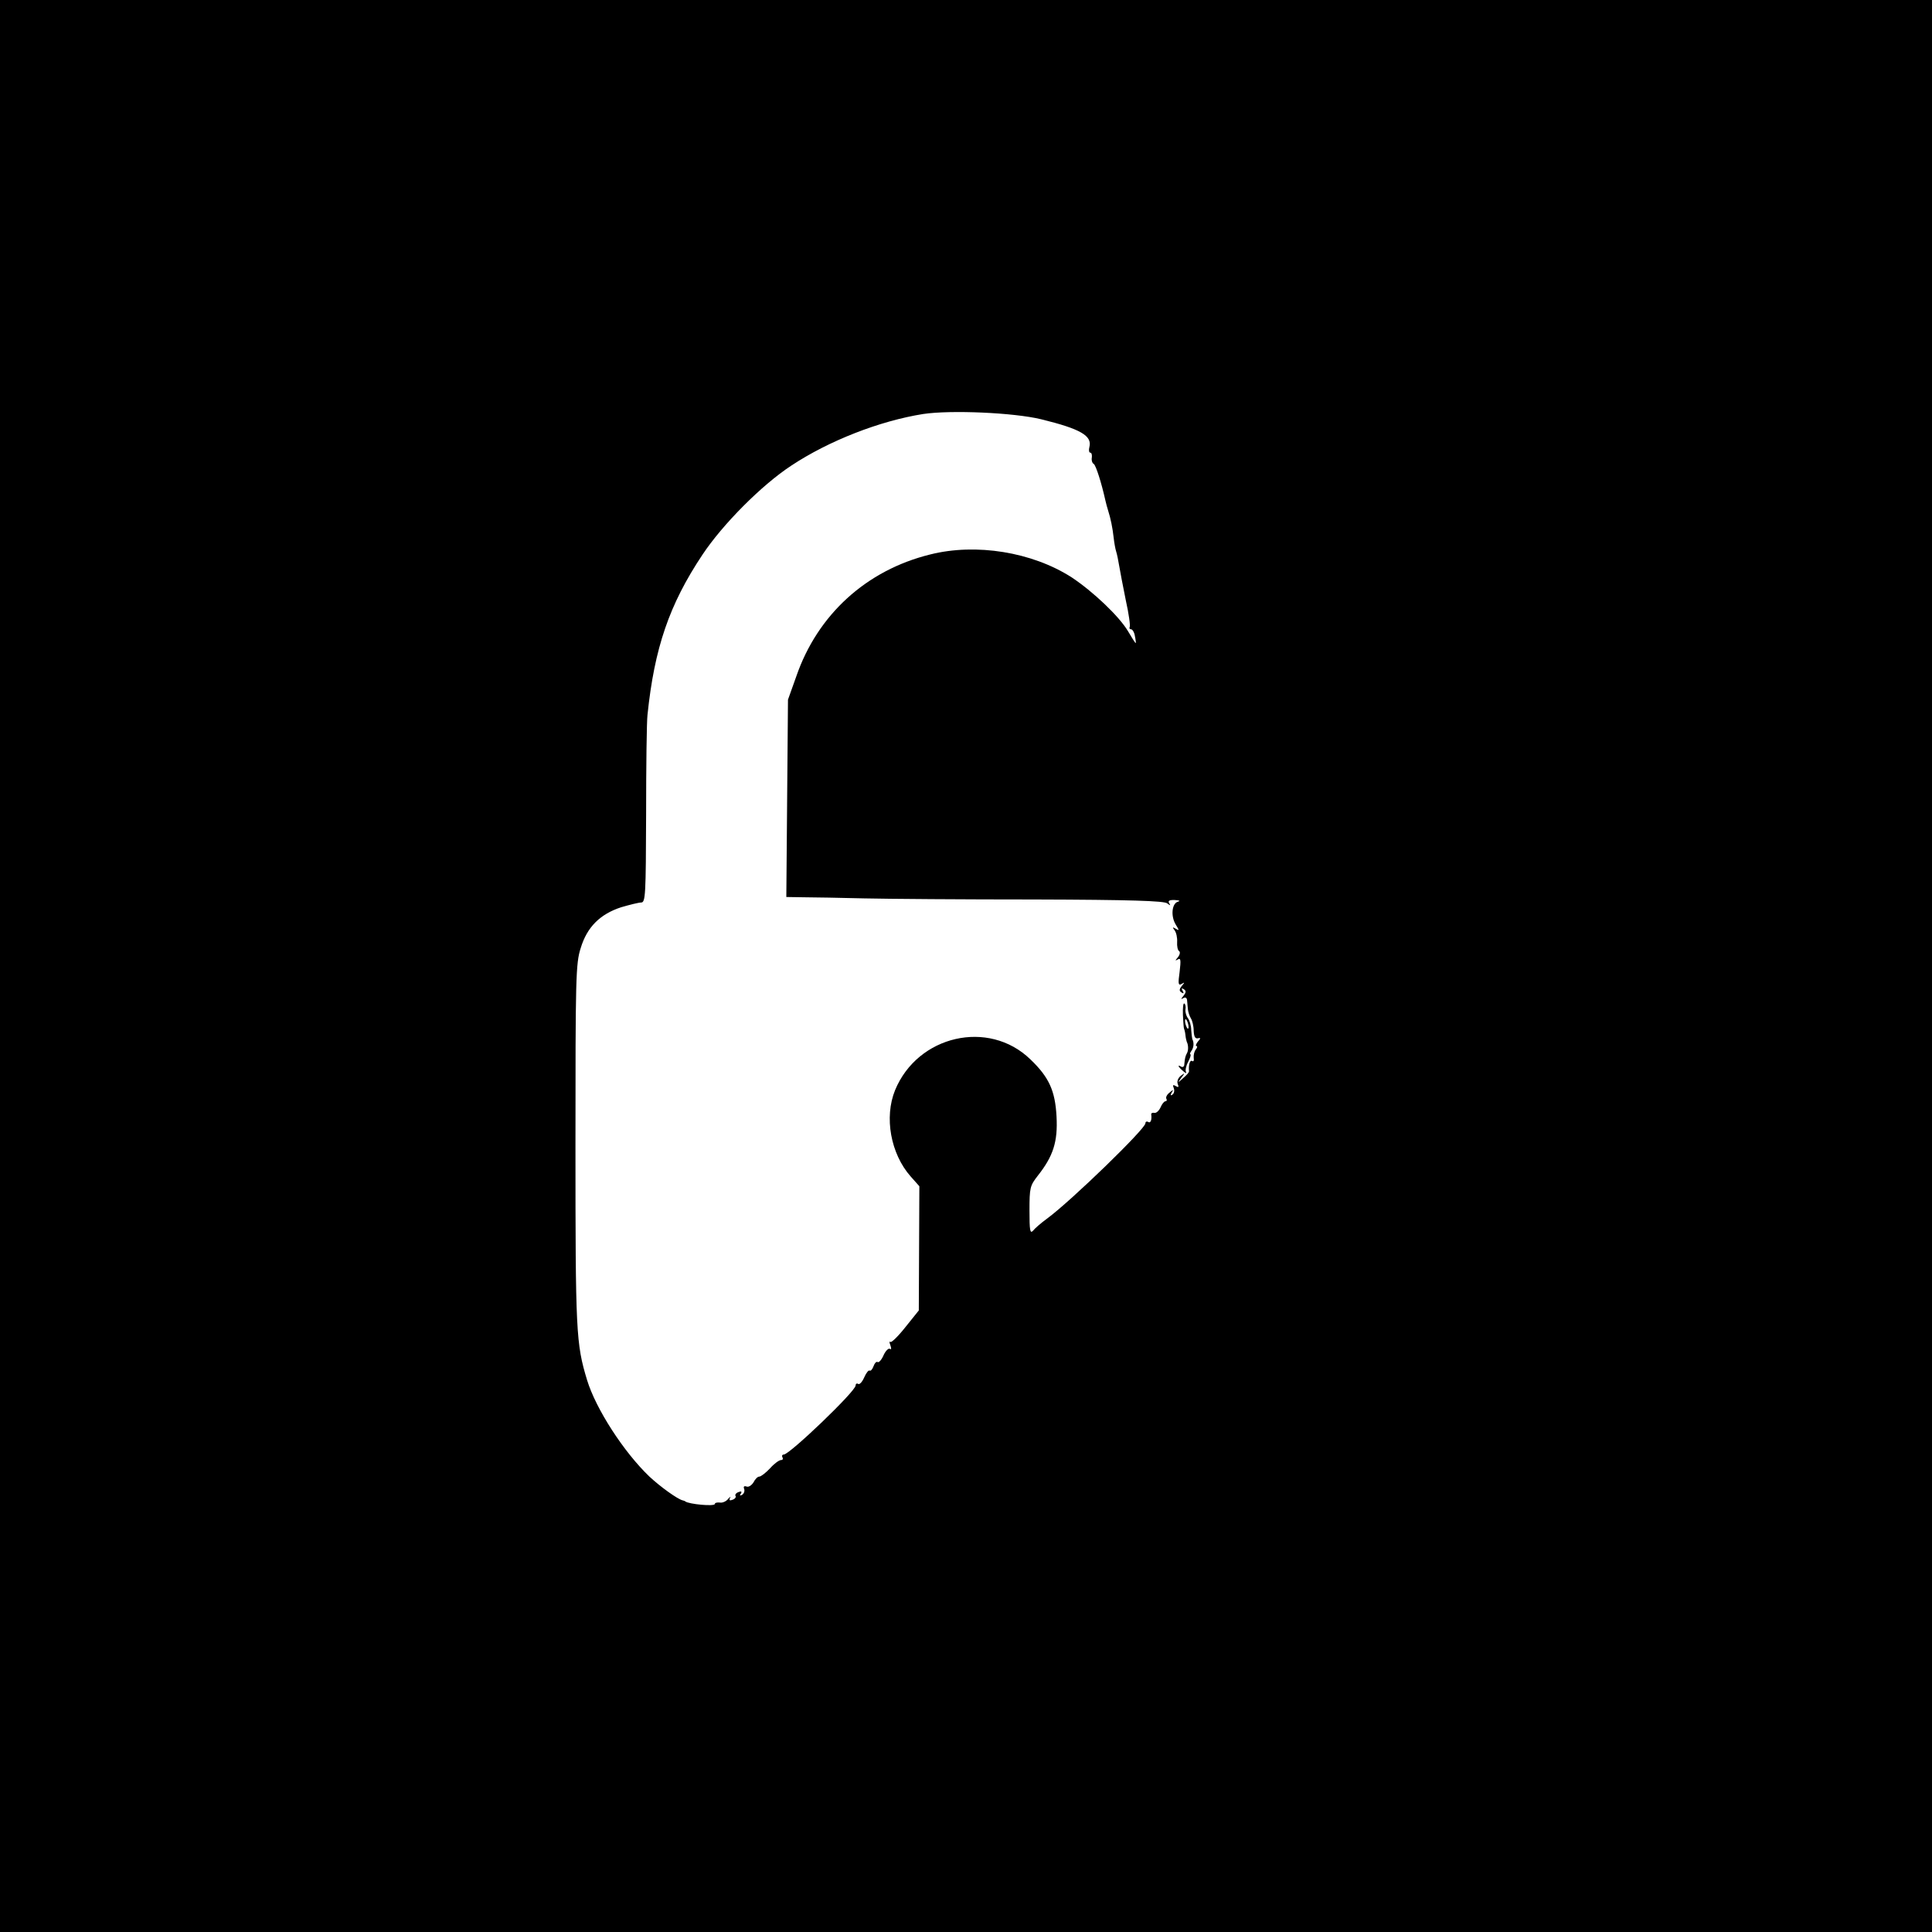
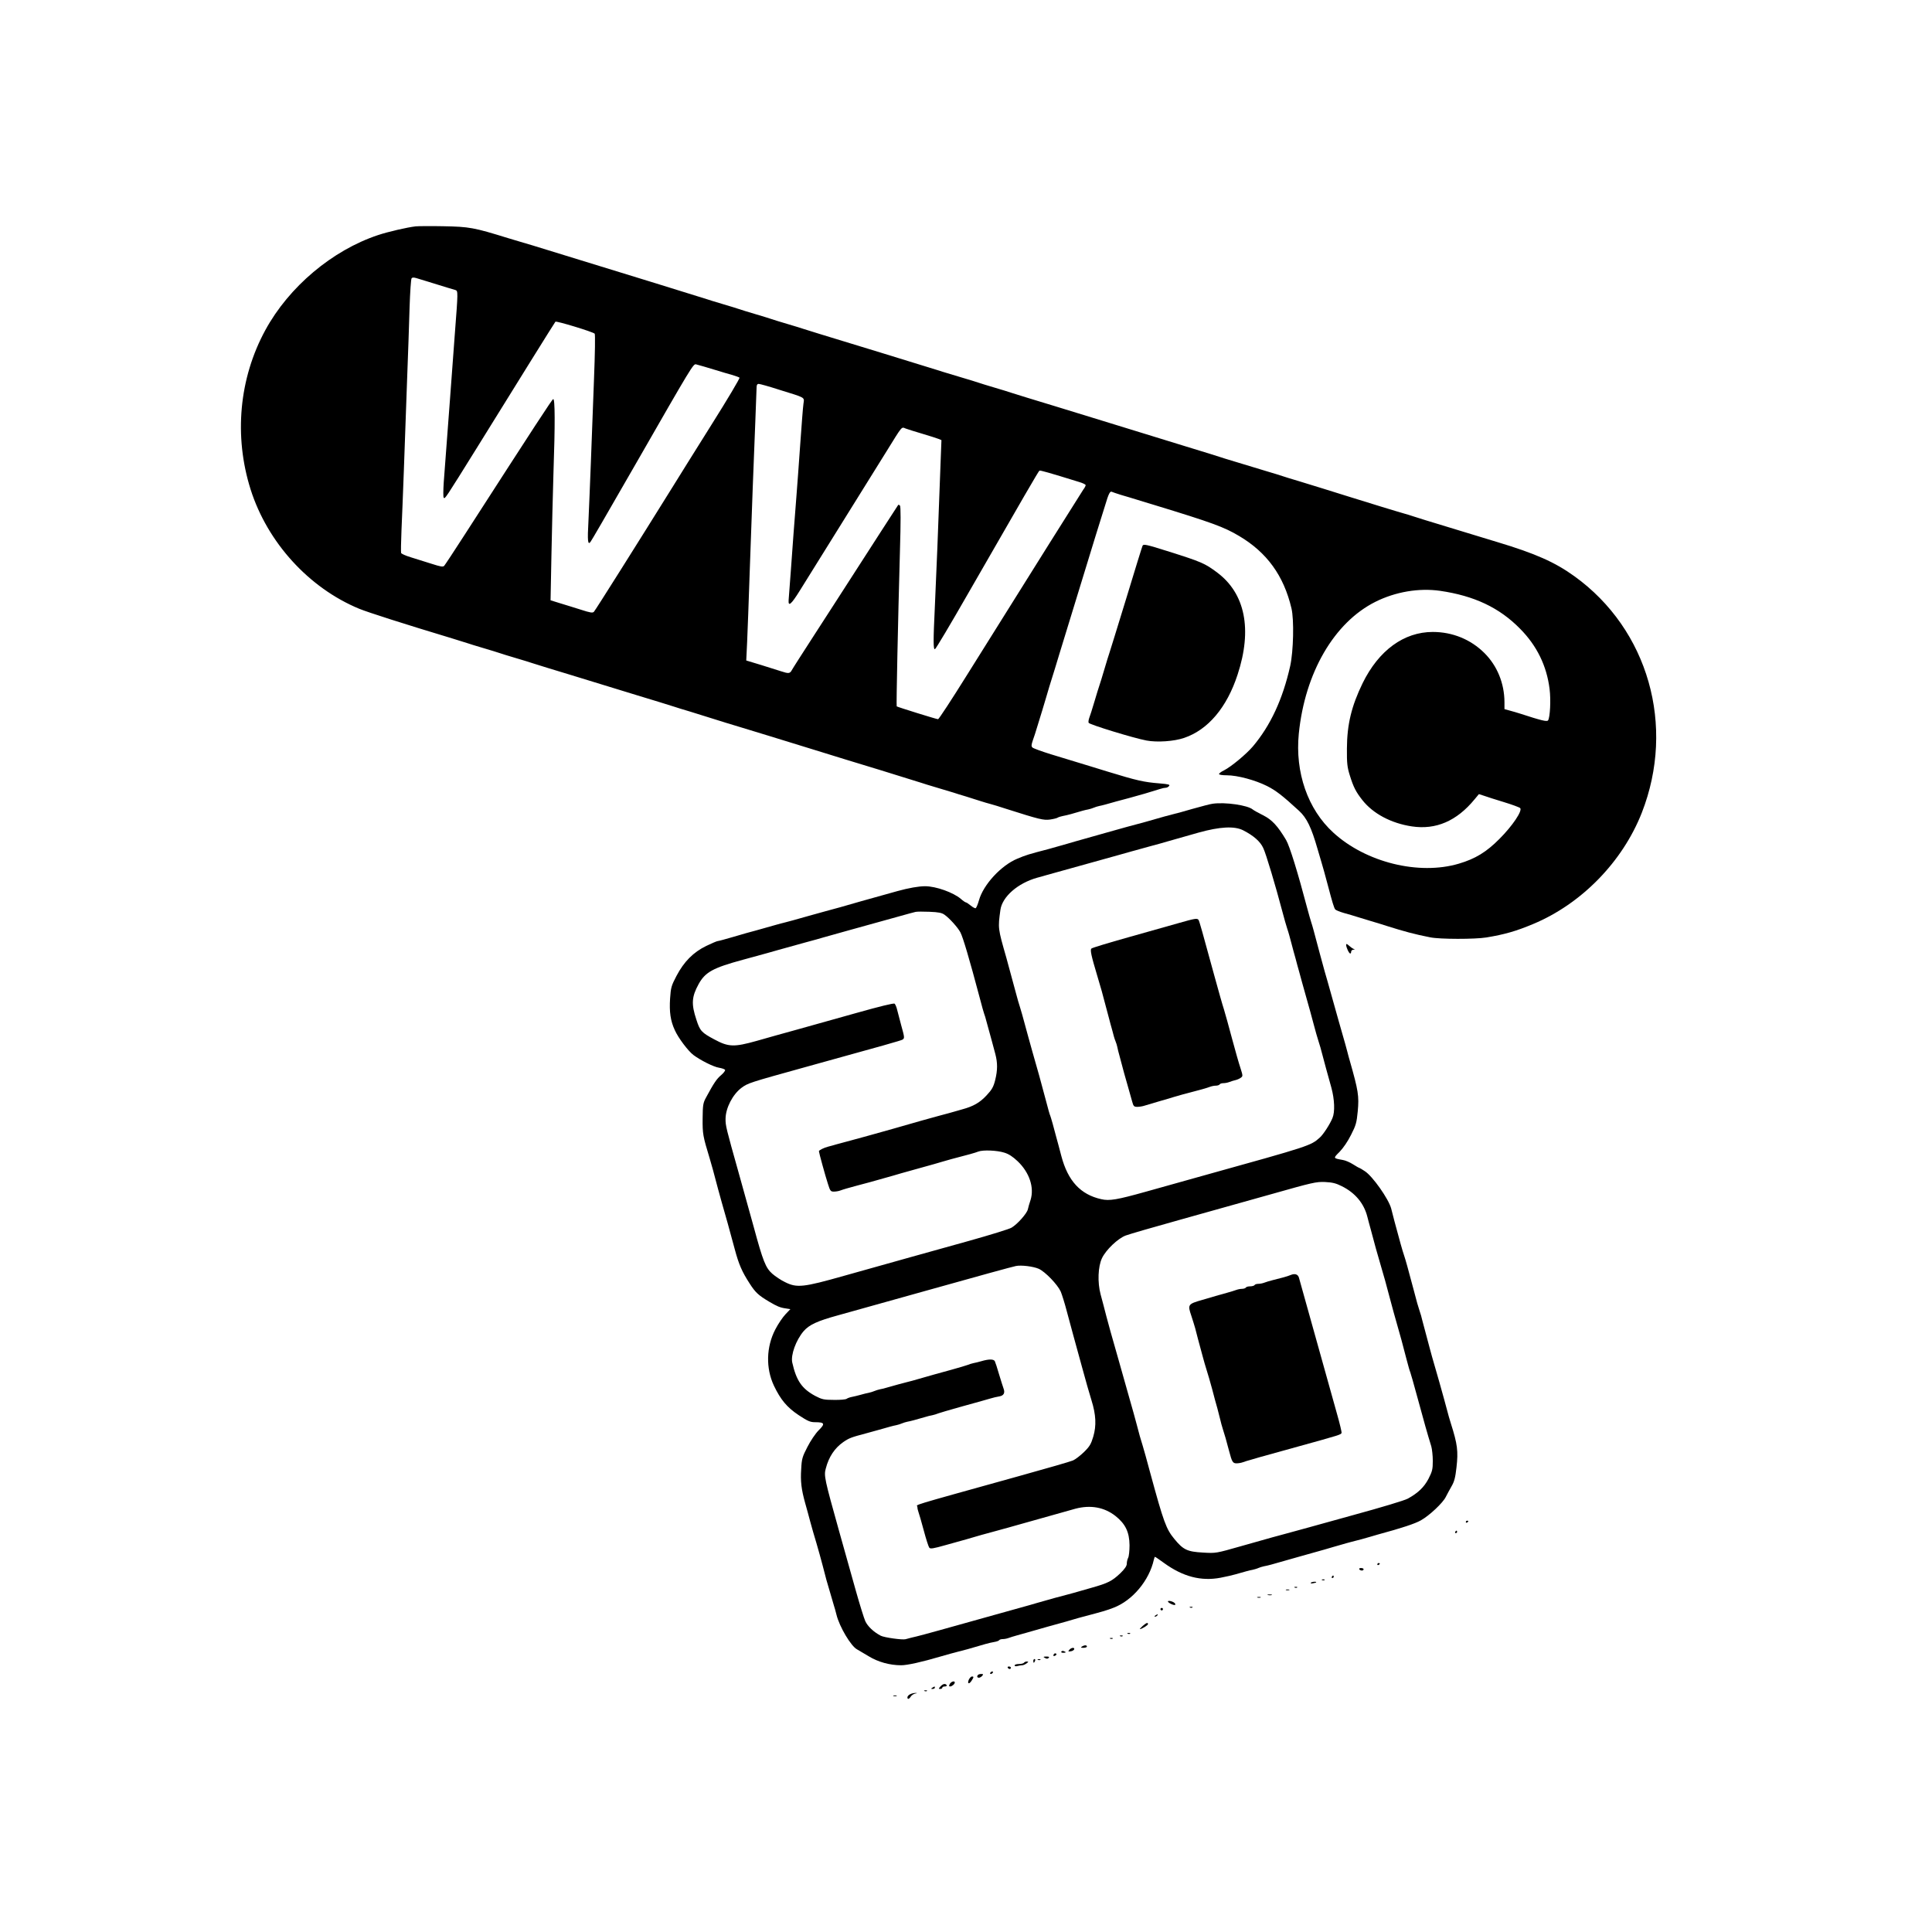
- <svg xmlns="http://www.w3.org/2000/svg" version="1.0" width="700pt" height="700pt" viewBox="0 0 700 700" preserveAspectRatio="xMidYMid meet">
-   <g transform="translate(0,700) scale(0.1,-0.1)" fill="#000000" stroke="none">
-     <path d="M0 3500 l0 -3500 3500 0 3500 0 0 3500 0 3500 -3500 0 -3500 0 0 -3500z m3772 1981 c143 -35 186 -60 175 -101 -3 -11 -1 -20 3 -20 5 0 7 -8 6 -17 -2 -10 1 -21 7 -24 8 -6 28 -69 42 -132 2 -10 7 -27 10 -37 9 -28 16 -62 20 -98 2 -18 6 -41 9 -50 3 -9 8 -33 11 -52 3 -19 14 -75 24 -125 11 -49 17 -93 14 -97 -2 -5 0 -8 5 -8 5 0 12 -11 14 -25 3 -14 4 -25 3 -25 -2 0 -14 19 -28 43 -32 54 -127 144 -204 195 -143 92 -347 125 -513 83 -231 -57 -408 -218 -485 -442 l-30 -84 -3 -357 -3 -358 63 -1 c35 0 133 -2 218 -4 85 -2 364 -4 619 -4 347 -1 469 -5 480 -14 12 -9 13 -9 7 1 -5 8 1 12 21 11 16 -1 21 -3 11 -6 -22 -6 -27 -52 -8 -83 13 -21 13 -23 0 -15 -12 7 -13 6 -4 -6 6 -8 10 -27 9 -42 -1 -15 2 -30 7 -33 5 -3 3 -13 -4 -22 -11 -13 -11 -14 0 -8 10 6 11 -3 6 -45 -6 -43 -5 -51 7 -44 12 7 12 6 1 -7 -10 -13 -10 -18 -1 -24 8 -5 9 -3 4 6 -5 9 -4 11 4 6 9 -6 9 -11 -1 -24 -10 -12 -10 -14 0 -8 7 4 12 1 13 -8 1 -9 2 -24 3 -33 1 -10 6 -25 11 -33 5 -8 10 -28 10 -45 1 -20 5 -29 15 -27 11 3 11 0 0 -12 -7 -9 -9 -16 -5 -16 4 0 3 -6 -2 -12 -6 -7 -9 -21 -8 -31 2 -9 -1 -15 -6 -11 -8 4 -13 -15 -11 -37 1 -4 -9 -15 -21 -25 -21 -19 -21 -19 -7 1 14 18 14 19 -2 7 -10 -8 -14 -20 -11 -29 5 -12 3 -14 -7 -8 -10 6 -12 4 -7 -8 3 -9 1 -19 -5 -23 -7 -5 -8 -2 -3 7 8 12 6 12 -8 0 -9 -7 -14 -17 -11 -22 3 -5 1 -9 -3 -9 -5 0 -13 -10 -18 -22 -6 -13 -16 -22 -23 -20 -7 1 -11 -1 -11 -5 3 -20 -2 -34 -11 -28 -5 3 -10 1 -10 -5 0 -20 -269 -281 -356 -345 -22 -16 -45 -36 -51 -44 -11 -12 -13 1 -13 73 0 83 2 90 30 126 56 71 73 123 68 215 -5 93 -27 142 -95 207 -151 146 -408 87 -490 -112 -40 -98 -16 -230 56 -312 l32 -36 -1 -225 -1 -225 -49 -61 c-26 -33 -51 -57 -54 -53 -4 3 -4 -2 0 -12 4 -12 4 -17 -2 -13 -5 3 -16 -8 -23 -24 -7 -16 -17 -27 -21 -24 -5 3 -11 -4 -15 -15 -4 -11 -10 -18 -14 -16 -4 3 -13 -9 -20 -25 -7 -16 -17 -27 -22 -23 -5 3 -9 0 -9 -6 0 -21 -239 -250 -260 -250 -6 0 -8 -5 -5 -10 3 -6 1 -10 -5 -10 -7 0 -25 -13 -40 -30 -15 -16 -33 -30 -39 -30 -6 0 -15 -9 -21 -21 -7 -11 -18 -18 -25 -15 -9 3 -12 0 -9 -8 3 -8 0 -17 -7 -22 -8 -4 -10 -3 -5 4 5 8 2 10 -8 6 -9 -3 -14 -10 -11 -14 3 -4 -2 -11 -11 -14 -10 -4 -13 -2 -9 7 4 6 1 5 -7 -4 -7 -9 -21 -15 -30 -13 -10 1 -18 -1 -18 -5 0 -10 -94 -1 -107 9 -2 2 -6 3 -10 4 -19 5 -79 48 -120 86 -93 89 -194 245 -226 350 -40 132 -42 174 -42 850 0 609 1 659 19 715 23 76 70 123 147 148 31 9 63 17 72 17 16 0 17 28 18 318 0 174 2 337 5 362 25 242 79 400 199 580 73 110 214 252 322 323 136 90 320 162 478 187 100 15 328 5 427 -19z" />
-     <path d="M4286 3322 c1 -26 3 -48 4 -49 1 -2 4 -12 5 -23 1 -11 4 -22 5 -25 6 -11 6 -31 1 -40 -6 -11 -8 -18 -10 -41 0 -8 -5 -12 -11 -9 -16 10 -11 -1 7 -16 9 -8 14 -9 10 -3 -3 6 0 22 8 37 8 15 11 27 8 27 -3 0 -1 6 4 13 8 11 10 29 3 42 -1 3 -3 18 -4 33 0 16 -6 35 -12 43 -6 8 -10 22 -9 31 2 10 0 20 -4 22 -4 3 -6 -16 -5 -42z m20 -38 c1 -9 0 -13 -4 -10 -3 4 -7 14 -8 22 -1 9 0 13 4 10 3 -4 7 -14 8 -22z" />
+ <svg xmlns="http://www.w3.org/2000/svg" version="1.0" width="1550pt" height="1550pt" viewBox="0 0 1550 1550" preserveAspectRatio="xMidYMid meet">
+   <g transform="translate(0,1550) scale(0.1,-0.1)" fill="#000000" stroke="none">
+     <path d="M3335 13684 c-69 -8 -221 -43 -302 -70 -367 -122 -715 -415 -904 -762 -211 -387 -254 -851 -118 -1280 135 -424 467 -789 871 -956 71 -29 355 -120 743 -237 55 -17 111 -34 125 -39 14 -5 72 -23 130 -40 58 -17 116 -35 130 -40 14 -5 72 -23 130 -40 58 -17 116 -35 130 -40 14 -5 70 -22 125 -39 55 -16 255 -78 445 -136 190 -58 390 -120 445 -136 55 -17 111 -34 125 -39 14 -5 72 -23 130 -40 58 -18 130 -40 160 -50 85 -27 157 -49 260 -80 110 -33 265 -81 580 -178 124 -39 360 -111 525 -161 165 -51 311 -96 325 -101 14 -5 72 -23 130 -40 58 -17 116 -35 130 -39 14 -5 59 -19 100 -31 41 -13 95 -30 120 -38 25 -8 59 -18 75 -22 17 -4 75 -22 130 -40 264 -84 297 -92 349 -85 28 4 56 11 61 15 6 4 24 10 40 13 17 3 47 10 68 16 91 27 114 33 137 37 14 3 34 9 45 14 11 5 31 11 45 14 23 4 65 16 135 36 17 5 64 17 105 28 72 19 181 51 246 72 17 6 37 10 46 10 9 0 21 6 27 14 10 11 -3 15 -76 21 -127 10 -183 23 -418 95 -36 11 -94 29 -130 40 -69 21 -112 34 -325 99 -74 23 -140 47 -147 54 -10 10 -9 21 3 57 9 25 25 73 35 108 11 34 28 92 40 130 11 37 24 81 29 97 5 17 18 60 29 98 34 108 60 193 80 260 19 63 235 767 292 952 17 55 35 111 39 125 5 14 21 66 36 115 28 95 40 118 55 109 6 -3 39 -14 74 -25 36 -10 94 -28 130 -39 36 -11 93 -29 128 -39 472 -144 567 -179 688 -251 223 -132 358 -318 420 -580 22 -91 16 -345 -10 -463 -60 -267 -158 -478 -300 -646 -52 -61 -173 -162 -232 -192 -22 -10 -39 -24 -39 -29 0 -6 28 -10 63 -10 84 0 226 -38 322 -86 71 -36 122 -75 257 -199 62 -57 99 -134 148 -305 7 -25 21 -72 31 -105 16 -54 25 -86 50 -180 40 -152 51 -186 61 -201 5 -6 36 -19 71 -29 34 -9 80 -23 102 -30 22 -7 74 -23 115 -35 41 -12 100 -30 130 -40 133 -42 221 -66 344 -90 77 -16 360 -16 451 -1 145 24 237 50 373 107 388 161 719 499 874 894 272 696 52 1470 -541 1897 -155 112 -312 182 -618 274 -35 11 -91 28 -125 38 -127 39 -405 123 -453 138 -27 8 -70 22 -95 30 -25 8 -58 19 -75 23 -16 4 -97 29 -180 54 -82 26 -202 63 -265 82 -63 20 -155 48 -205 64 -49 15 -137 42 -195 60 -58 17 -116 35 -130 40 -14 5 -72 23 -130 40 -137 41 -299 90 -330 100 -38 13 -202 64 -315 98 -55 17 -343 106 -640 197 -297 91 -585 180 -640 196 -55 17 -111 34 -125 39 -14 5 -72 23 -130 40 -58 17 -116 35 -130 40 -14 5 -72 23 -130 40 -157 47 -173 52 -200 61 -66 21 -802 247 -945 290 -55 17 -111 34 -125 39 -14 5 -72 23 -130 40 -58 17 -116 35 -130 40 -14 5 -72 23 -130 40 -58 17 -116 35 -130 40 -14 5 -72 23 -130 40 -58 17 -116 35 -130 40 -19 7 -700 217 -1137 351 -68 21 -154 47 -260 80 -38 11 -81 24 -98 29 -16 5 -60 18 -97 29 -278 86 -311 92 -523 96 -99 2 -198 1 -220 -1z m103 -445 c135 -42 198 -61 216 -66 21 -7 21 -14 -4 -338 -9 -123 -17 -234 -40 -540 -18 -247 -41 -550 -50 -665 -4 -63 -5 -119 0 -123 10 -11 6 -18 277 418 299 483 614 989 619 994 7 8 300 -81 315 -96 5 -5 3 -152 -6 -379 -8 -203 -19 -502 -25 -664 -6 -162 -15 -369 -19 -460 -9 -160 -5 -195 16 -168 10 13 104 175 373 643 440 767 452 787 474 782 34 -9 86 -24 161 -47 39 -12 95 -29 125 -37 30 -9 59 -19 63 -23 4 -4 -96 -173 -224 -376 -127 -203 -271 -432 -318 -509 -270 -434 -615 -982 -626 -993 -10 -11 -29 -8 -106 17 -52 16 -127 40 -168 52 l-74 23 7 360 c4 199 11 492 16 651 14 407 13 608 -2 603 -10 -4 -139 -202 -710 -1088 -83 -129 -157 -241 -164 -249 -10 -11 -27 -8 -105 17 -52 16 -126 40 -166 52 -39 12 -73 27 -75 34 -2 6 -1 88 3 181 4 94 13 310 19 480 6 171 17 486 25 700 8 215 18 489 21 610 4 121 11 225 16 232 6 8 18 8 41 1 18 -5 60 -18 95 -29z m2811 -865 c219 -68 204 -59 197 -113 -4 -25 -15 -172 -26 -326 -11 -154 -24 -338 -30 -410 -19 -240 -30 -389 -45 -600 -9 -115 -17 -223 -18 -239 -4 -57 21 -35 90 76 39 62 189 304 335 538 145 234 308 495 361 580 129 208 118 196 153 182 16 -6 76 -25 134 -42 58 -17 116 -36 129 -41 l24 -10 -7 -182 c-16 -457 -37 -970 -46 -1157 -13 -270 -13 -343 1 -338 7 2 124 199 261 438 452 787 570 990 577 994 6 4 74 -15 319 -91 28 -8 52 -20 52 -25 0 -6 -8 -22 -19 -36 -17 -25 -403 -640 -934 -1489 -121 -194 -225 -353 -231 -353 -13 0 -327 98 -332 103 -4 4 10 669 26 1246 7 237 7 358 0 365 -5 5 -11 8 -14 5 -3 -4 -228 -352 -406 -629 -47 -74 -166 -257 -262 -406 -97 -150 -181 -281 -187 -293 -14 -25 -26 -26 -83 -7 -24 8 -97 30 -162 51 l-119 36 7 147 c4 81 13 338 21 572 18 502 31 875 45 1205 5 132 10 252 10 268 0 18 5 27 17 27 9 0 82 -20 162 -46z m5304 -1614 c275 -40 476 -135 642 -304 135 -136 214 -298 237 -484 11 -87 4 -226 -12 -251 -8 -13 -53 -2 -225 54 -22 7 -59 18 -82 24 l-43 12 0 57 c-1 150 -58 290 -160 392 -110 110 -257 170 -415 170 -232 0 -434 -148 -563 -411 -89 -183 -125 -330 -126 -524 -1 -120 3 -151 23 -215 29 -94 49 -133 101 -199 86 -109 231 -186 397 -211 193 -29 360 43 503 217 l35 42 40 -13 c22 -8 94 -31 160 -51 66 -20 125 -42 131 -48 20 -21 -62 -143 -166 -247 -105 -106 -194 -160 -326 -199 -321 -95 -746 10 -1007 249 -205 187 -308 483 -277 794 49 488 283 892 615 1058 160 80 348 112 518 88z" />
+     <path d="M9167 11123 c-3 -5 -62 -195 -131 -423 -70 -228 -131 -426 -136 -440 -5 -14 -23 -72 -40 -130 -17 -58 -35 -116 -40 -130 -5 -14 -23 -72 -40 -130 -17 -58 -36 -117 -42 -132 -5 -15 -7 -31 -4 -37 9 -15 362 -123 464 -142 85 -16 221 -7 302 21 192 65 343 244 429 508 119 362 61 650 -163 818 -100 75 -125 86 -408 175 -159 50 -183 55 -191 42z" />
+     <path d="M9730 9052 c-23 -3 -82 -19 -165 -42 -72 -21 -112 -32 -145 -40 -41 -10 -99 -26 -220 -61 -19 -6 -51 -14 -70 -19 -19 -4 -132 -36 -250 -69 -118 -33 -233 -66 -255 -72 -22 -6 -51 -15 -65 -19 -27 -8 -97 -28 -145 -41 -168 -44 -181 -48 -253 -78 -129 -53 -273 -208 -308 -334 -9 -32 -21 -60 -26 -63 -4 -3 -22 6 -39 20 -17 14 -35 26 -39 26 -5 0 -24 13 -42 29 -60 51 -199 101 -286 101 -52 0 -131 -14 -222 -39 -113 -31 -159 -44 -290 -81 -170 -49 -180 -52 -285 -80 -44 -12 -95 -26 -112 -31 -156 -44 -177 -50 -213 -59 -19 -5 -52 -13 -72 -19 -69 -20 -102 -29 -163 -46 -33 -8 -113 -31 -177 -50 -65 -19 -123 -35 -130 -35 -6 0 -48 -18 -92 -39 -104 -51 -178 -125 -239 -241 -41 -78 -45 -93 -51 -180 -7 -108 3 -180 38 -255 28 -63 107 -167 149 -199 58 -43 161 -95 205 -102 23 -4 45 -11 49 -17 3 -6 -11 -25 -31 -42 -36 -30 -59 -64 -121 -179 -24 -44 -27 -59 -28 -170 -1 -123 2 -140 57 -321 15 -50 31 -107 67 -245 11 -41 24 -88 29 -105 33 -112 61 -216 105 -378 32 -120 58 -180 119 -274 46 -72 71 -95 155 -145 64 -38 90 -49 134 -55 l38 -6 -39 -41 c-22 -23 -59 -77 -82 -122 -73 -140 -77 -311 -11 -451 54 -113 105 -174 198 -236 73 -48 93 -57 132 -57 77 0 83 -12 29 -65 -26 -26 -65 -84 -90 -133 -41 -79 -46 -96 -50 -176 -7 -99 1 -165 32 -276 12 -41 30 -109 41 -150 11 -41 33 -118 49 -170 15 -52 38 -133 50 -180 12 -47 26 -98 30 -115 10 -35 49 -169 60 -205 5 -14 14 -47 21 -75 24 -97 116 -251 164 -277 13 -7 55 -32 93 -55 76 -47 171 -73 262 -73 49 0 166 26 315 70 52 15 109 31 145 40 19 5 52 13 73 19 70 20 107 31 145 42 20 6 52 13 70 16 18 3 35 9 38 14 3 5 16 9 29 9 13 0 34 4 47 9 13 5 43 14 68 21 25 7 59 17 75 21 64 19 282 80 320 90 22 6 51 15 65 19 14 4 44 13 68 19 159 42 188 50 247 73 151 58 285 218 322 385 3 13 7 23 9 23 3 0 35 -22 72 -49 153 -111 298 -148 453 -119 46 9 100 21 119 27 77 22 116 33 140 37 14 3 34 9 45 14 11 5 31 11 45 14 14 2 41 9 60 14 19 6 116 33 215 61 99 28 194 55 210 59 17 5 50 15 75 22 25 7 56 16 70 20 14 4 44 13 68 19 23 6 61 16 85 22 23 6 53 15 67 19 14 4 43 13 65 19 192 52 298 87 345 114 68 38 176 140 199 187 10 19 30 58 46 85 23 39 31 72 40 152 15 131 8 186 -45 353 -10 30 -23 78 -30 105 -7 28 -35 129 -62 225 -28 96 -54 189 -59 205 -4 17 -13 48 -19 70 -6 22 -15 56 -20 75 -5 19 -14 53 -20 75 -6 22 -15 56 -20 75 -4 19 -13 51 -20 70 -14 42 -22 70 -48 170 -49 184 -64 238 -77 277 -14 41 -33 109 -77 273 -10 41 -23 89 -27 105 -21 77 -148 257 -210 298 -22 15 -43 27 -45 27 -3 0 -26 13 -51 29 -25 16 -62 32 -83 35 -78 14 -77 13 -25 65 29 30 65 82 92 136 40 78 45 98 54 190 11 122 5 163 -64 405 -6 19 -14 51 -19 70 -10 39 -12 46 -69 245 -22 77 -52 183 -66 235 -15 52 -35 127 -47 165 -11 39 -28 103 -39 143 -50 188 -58 219 -69 252 -6 19 -20 67 -30 105 -79 299 -143 506 -172 556 -68 114 -114 163 -184 198 -38 19 -76 40 -84 47 -41 34 -220 60 -320 46z m243 -213 c84 -43 138 -90 162 -143 22 -46 98 -300 155 -516 12 -47 29 -105 37 -130 9 -25 23 -76 33 -115 10 -38 25 -95 34 -125 8 -30 21 -80 30 -110 8 -30 32 -118 54 -195 22 -77 50 -178 62 -225 12 -47 29 -105 37 -130 9 -25 23 -76 33 -115 19 -72 32 -121 71 -260 26 -95 30 -196 9 -245 -20 -49 -73 -131 -101 -156 -73 -66 -80 -68 -929 -304 -162 -45 -373 -104 -468 -131 -229 -64 -291 -75 -356 -60 -167 37 -268 146 -321 346 -14 55 -33 124 -41 153 -8 28 -21 77 -29 108 -9 31 -17 59 -19 63 -3 3 -19 60 -36 126 -44 165 -61 228 -108 390 -21 77 -50 178 -62 225 -12 47 -29 104 -36 127 -8 23 -23 76 -34 118 -37 137 -62 229 -76 280 -69 241 -68 237 -48 385 15 106 139 214 294 258 19 5 53 14 75 21 22 6 177 49 345 96 168 47 321 89 340 95 19 5 85 23 145 40 61 16 124 34 140 39 56 16 110 31 250 71 172 48 288 54 358 19z m-2395 -678 c40 -28 107 -103 127 -141 21 -40 73 -216 155 -525 17 -66 33 -122 35 -126 2 -3 14 -41 25 -85 12 -43 28 -103 36 -131 8 -29 21 -78 29 -108 19 -72 19 -130 -1 -211 -14 -55 -26 -76 -70 -123 -53 -57 -105 -87 -194 -111 -25 -7 -56 -16 -70 -20 -14 -4 -63 -18 -110 -30 -47 -13 -112 -31 -145 -40 -114 -33 -360 -103 -395 -112 -19 -5 -48 -13 -65 -18 -16 -5 -66 -18 -110 -30 -44 -12 -96 -26 -115 -31 -19 -6 -49 -14 -65 -18 -35 -9 -75 -29 -75 -37 0 -11 52 -200 72 -261 18 -58 22 -63 48 -63 16 0 39 4 52 9 24 9 66 21 133 39 88 23 131 35 155 42 34 10 87 25 135 38 22 7 96 28 165 47 69 19 143 40 165 46 22 6 51 15 65 19 14 4 45 13 70 20 147 38 192 51 218 61 37 15 151 10 208 -8 37 -11 69 -32 109 -70 94 -90 134 -210 103 -310 -9 -26 -19 -61 -22 -76 -8 -33 -83 -118 -130 -146 -17 -11 -170 -58 -341 -106 -339 -94 -584 -163 -1005 -281 -325 -92 -377 -98 -472 -50 -32 15 -78 46 -102 67 -53 47 -74 98 -150 379 -30 107 -84 303 -121 435 -99 352 -105 375 -104 430 1 86 57 194 127 247 53 39 59 41 517 168 638 176 760 211 775 219 18 11 18 16 -10 116 -12 44 -26 99 -32 122 -5 23 -15 46 -21 51 -8 5 -119 -22 -307 -75 -162 -45 -376 -105 -475 -133 -99 -27 -245 -68 -325 -91 -182 -51 -226 -49 -339 12 -103 55 -115 68 -144 158 -42 126 -38 184 18 286 53 96 115 130 355 195 168 46 260 71 285 79 49 14 104 29 220 61 61 16 124 34 140 39 17 5 107 30 200 56 94 26 233 65 310 86 202 56 208 58 230 63 11 3 62 3 112 1 73 -3 99 -8 121 -24z m3186 -2177 c109 -54 179 -139 206 -246 5 -18 17 -67 29 -108 11 -41 29 -106 39 -145 11 -38 32 -110 46 -160 15 -49 41 -142 57 -205 17 -63 35 -128 39 -145 60 -210 74 -262 105 -383 13 -50 26 -96 29 -100 2 -4 30 -100 60 -212 51 -188 76 -277 109 -384 6 -22 12 -74 12 -116 0 -68 -4 -84 -35 -145 -35 -66 -82 -112 -165 -158 -28 -15 -207 -69 -445 -134 -106 -29 -257 -71 -332 -92 -18 -5 -69 -19 -113 -31 -44 -12 -93 -25 -110 -30 -16 -4 -55 -15 -85 -23 -30 -9 -145 -41 -255 -72 -200 -57 -200 -57 -303 -51 -127 7 -159 22 -231 110 -65 79 -85 133 -192 526 -27 102 -55 201 -61 220 -21 67 -26 86 -48 170 -12 47 -38 139 -57 205 -19 66 -59 208 -89 315 -31 107 -59 209 -64 225 -4 17 -20 73 -34 125 -13 52 -34 131 -46 175 -26 97 -21 224 11 291 31 66 128 159 191 182 29 11 226 68 438 127 212 59 543 152 735 206 325 92 355 99 426 96 59 -3 87 -10 133 -33z m-2431 -663 c52 -23 151 -126 177 -183 10 -24 33 -97 50 -163 18 -66 40 -149 50 -185 10 -36 41 -150 70 -255 28 -104 63 -226 77 -270 36 -115 40 -203 14 -291 -18 -60 -29 -79 -75 -124 -30 -29 -69 -59 -88 -67 -18 -8 -211 -64 -428 -124 -930 -259 -820 -226 -820 -249 0 -11 4 -29 9 -42 5 -13 24 -79 42 -146 18 -68 38 -130 44 -138 8 -12 29 -9 135 21 69 19 143 40 165 46 22 6 51 15 65 19 27 8 61 18 180 50 41 11 89 24 105 29 148 42 464 131 523 147 122 32 232 12 322 -59 79 -63 111 -129 112 -234 0 -44 -5 -90 -11 -101 -6 -11 -11 -32 -11 -47 0 -18 -15 -41 -52 -77 -67 -63 -98 -79 -233 -117 -61 -17 -123 -35 -140 -40 -27 -7 -65 -18 -150 -40 -48 -13 -118 -33 -145 -41 -28 -9 -23 -7 -338 -95 -128 -36 -258 -72 -290 -81 -62 -17 -104 -29 -154 -43 -63 -18 -193 -53 -228 -60 -19 -5 -39 -10 -45 -12 -23 -7 -170 13 -199 28 -56 29 -105 75 -124 117 -10 22 -44 131 -75 241 -31 110 -92 329 -137 488 -114 408 -121 438 -105 495 24 94 72 165 141 213 47 32 63 38 184 70 41 11 89 24 105 29 70 20 112 32 135 36 14 3 34 9 45 14 11 5 31 11 45 14 24 4 61 14 140 37 19 6 46 13 60 15 14 3 34 9 45 14 11 4 88 27 170 50 83 23 164 45 180 50 17 5 48 14 70 20 22 7 54 14 72 17 36 6 48 28 34 64 -5 13 -21 65 -36 114 -14 50 -30 97 -34 105 -10 17 -48 17 -106 0 -22 -6 -51 -14 -65 -16 -14 -3 -34 -9 -45 -14 -11 -4 -72 -23 -135 -40 -124 -34 -160 -44 -215 -60 -93 -27 -112 -32 -145 -40 -35 -9 -84 -22 -150 -41 -19 -6 -46 -13 -60 -15 -14 -3 -34 -9 -45 -14 -11 -5 -31 -11 -45 -14 -14 -2 -43 -10 -65 -16 -22 -6 -53 -14 -70 -17 -16 -3 -36 -10 -42 -15 -7 -6 -53 -10 -103 -9 -81 0 -96 4 -150 32 -107 58 -151 122 -184 268 -13 61 30 179 91 251 45 52 110 82 278 128 217 61 448 125 705 197 416 117 694 193 720 198 43 9 139 -3 183 -22z" />
+     <path d="M9455 8094 c-66 -19 -248 -70 -404 -114 -157 -44 -289 -84 -295 -90 -11 -11 -2 -55 46 -215 33 -110 45 -153 58 -205 5 -19 14 -53 20 -75 6 -22 15 -56 20 -75 5 -19 13 -51 19 -70 5 -19 13 -46 16 -60 4 -14 10 -34 15 -45 5 -11 11 -31 14 -45 2 -14 10 -43 16 -65 6 -22 15 -56 20 -75 11 -43 22 -83 50 -180 12 -41 27 -94 33 -117 10 -38 15 -43 41 -43 16 0 43 4 60 10 17 5 72 21 121 36 50 14 101 29 115 34 14 4 45 13 70 20 147 38 192 51 218 61 13 5 34 9 47 9 13 0 27 5 30 10 3 6 17 10 30 10 13 0 34 4 47 9 13 5 34 12 48 15 14 3 33 11 44 19 18 13 18 15 -2 78 -12 35 -42 141 -67 234 -25 94 -54 199 -65 235 -12 36 -46 157 -77 270 -97 356 -120 437 -127 449 -10 16 -28 13 -161 -25z" />
+     <path d="M10355 5271 c-11 -5 -39 -14 -62 -20 -24 -6 -62 -16 -85 -22 -24 -6 -53 -15 -66 -20 -13 -5 -34 -9 -47 -9 -13 0 -27 -4 -30 -10 -3 -5 -19 -10 -35 -10 -16 0 -32 -4 -35 -10 -3 -5 -17 -10 -30 -10 -13 0 -34 -4 -47 -9 -13 -5 -43 -14 -68 -21 -25 -7 -58 -17 -75 -21 -16 -5 -75 -22 -130 -38 -115 -33 -118 -37 -87 -128 11 -32 24 -77 31 -100 6 -24 16 -62 22 -85 12 -45 20 -73 40 -148 6 -25 20 -70 29 -100 10 -30 30 -100 45 -155 14 -55 33 -125 42 -155 8 -30 18 -71 23 -90 4 -19 14 -55 22 -80 14 -43 24 -77 49 -172 23 -87 29 -98 60 -98 15 0 38 4 51 9 13 5 39 13 58 18 19 6 53 15 75 22 22 6 162 45 310 86 336 93 343 95 348 109 2 6 -14 74 -36 151 -21 77 -67 241 -102 365 -52 186 -177 635 -204 730 -8 27 -33 35 -66 21z" />
+     <path d="M10800 7919 c0 -20 23 -69 33 -69 4 0 7 7 7 15 0 8 8 15 18 16 13 0 14 2 2 6 -8 3 -25 15 -37 26 -18 16 -23 17 -23 6z" />
+     <path d="M11760 3289 c0 -5 5 -7 10 -4 6 3 10 8 10 11 0 2 -4 4 -10 4 -5 0 -10 -5 -10 -11z" />
+     <path d="M11675 3210 c-3 -5 -1 -10 4 -10 6 0 11 5 11 10 0 6 -2 10 -4 10 -3 0 -8 -4 -11 -10z" />
+     <path d="M11050 2949 c0 -5 5 -7 10 -4 6 3 10 8 10 11 0 2 -4 4 -10 4 -5 0 -10 -5 -10 -11z" />
+     <path d="M10905 2910 c3 -5 13 -10 21 -10 8 0 14 5 14 10 0 6 -9 10 -21 10 -11 0 -17 -4 -14 -10z" />
+     <path d="M10685 2850 c-3 -5 -1 -10 4 -10 6 0 11 5 11 10 0 6 -2 10 -4 10 -3 0 -8 -4 -11 -10z" />
+     <path d="M10608 2823 c7 -3 16 -2 19 1 4 3 -2 6 -13 5 -11 0 -14 -3 -6 -6z" />
+     <path d="M10516 2801 c-3 -4 6 -6 19 -3 14 2 25 6 25 8 0 8 -39 4 -44 -5z" />
+     <path d="M10388 2763 c7 -3 16 -2 19 1 4 3 -2 6 -13 5 -11 0 -14 -3 -6 -6z" />
+     <path d="M10318 2743 c6 -2 18 -2 25 0 6 3 1 5 -13 5 -14 0 -19 -2 -12 -5z" />
+     <path d="M10173 2703 c9 -2 23 -2 30 0 6 3 -1 5 -18 5 -16 0 -22 -2 -12 -5z" />
+     <path d="M10088 2683 c6 -2 18 -2 25 0 6 3 1 5 -13 5 -14 0 -19 -2 -12 -5z" />
+     <path d="M9370 2652 c0 -11 51 -35 58 -27 3 3 1 9 -4 14 -14 14 -54 23 -54 13z" />
+     <path d="M9548 2603 c7 -3 16 -2 19 1 4 3 -2 6 -13 5 -11 0 -14 -3 -6 -6z" />
+     <path d="M9310 2590 c0 -5 5 -10 10 -10 6 0 10 5 10 10 0 6 -4 10 -10 10 -5 0 -10 -4 -10 -10z" />
+     <path d="M9270 2540 c-9 -6 -10 -10 -3 -10 6 0 15 5 18 10 8 12 4 12 -15 0z" />
+     <path d="M9167 2455 c-15 -14 -25 -25 -22 -25 14 0 65 31 65 40 0 16 -13 11 -43 -15z" />
+     <path d="M9048 2393 c7 -3 16 -2 19 1 4 3 -2 6 -13 5 -11 0 -14 -3 -6 -6z" />
+     <path d="M8988 2373 c7 -3 16 -2 19 1 4 3 -2 6 -13 5 -11 0 -14 -3 -6 -6z" />
+     <path d="M8908 2353 c7 -3 16 -2 19 1 4 3 -2 6 -13 5 -11 0 -14 -3 -6 -6z" />
+     <path d="M8680 2290 c-12 -8 -9 -10 13 -10 15 0 27 5 27 10 0 13 -20 13 -40 0z" />
+     <path d="M8579 2264 c-11 -14 -10 -15 11 -12 13 1 25 9 28 16 5 17 -23 15 -39 -4z" />
+     <path d="M8515 2250 c-4 -6 3 -10 14 -10 25 0 27 6 6 13 -8 4 -17 2 -20 -3z" />
+     <path d="M8455 2229 c-9 -14 -2 -20 14 -10 8 6 9 11 3 15 -6 3 -14 1 -17 -5z" />
+     <path d="M8383 2199 c14 -8 22 -8 30 0 8 8 3 11 -18 11 -26 -1 -28 -2 -12 -11z" />
+     <path d="M8290 2175 c0 -8 2 -15 4 -15 2 0 6 7 10 15 3 8 1 15 -4 15 -6 0 -10 -7 -10 -15z" />
+     <path d="M8328 2183 c7 -3 16 -2 19 1 4 3 -2 6 -13 5 -11 0 -14 -3 -6 -6z" />
+     <path d="M8215 2160 c-3 -5 -22 -10 -41 -10 -19 0 -34 -5 -34 -11 0 -7 9 -9 23 -5 12 3 29 6 38 6 8 0 24 7 35 15 17 13 17 14 2 15 -9 0 -20 -4 -23 -10z" />
+     <path d="M8085 2120 c3 -5 10 -10 16 -10 5 0 9 5 9 10 0 6 -7 10 -16 10 -8 0 -12 -4 -9 -10z" />
+     <path d="M7945 2080 c-3 -5 -2 -10 4 -10 5 0 13 5 16 10 3 6 2 10 -4 10 -5 0 -13 -4 -16 -10z" />
+     <path d="M7847 2063 c-12 -11 -8 -23 7 -23 7 0 19 7 26 15 10 12 9 15 -7 15 -11 0 -23 -3 -26 -7z" />
+     <path d="M7773 2025 c-15 -33 1 -41 21 -10 19 29 20 35 4 35 -7 0 -18 -11 -25 -25z" />
+     <path d="M7620 1990 c-8 -15 -8 -20 3 -20 14 0 37 19 37 32 0 16 -30 7 -40 -12z" />
+     <path d="M7545 1970 c-16 -18 -16 -20 -2 -20 10 0 17 5 17 10 0 6 9 10 21 10 11 0 17 5 14 10 -10 16 -30 12 -50 -10z" />
+     <path d="M7480 1960 c-13 -8 -12 -10 3 -10 9 0 17 5 17 10 0 12 -1 12 -20 0z" />
+     <path d="M7418 1933 c7 -3 16 -2 19 1 4 3 -2 6 -13 5 -11 0 -14 -3 -6 -6z" />
+     <path d="M7303 1908 c-13 -6 -23 -17 -23 -25 0 -19 13 -16 27 6 7 11 23 21 35 24 19 3 19 4 3 5 -11 0 -30 -4 -42 -10z" />
+     <path d="M7168 1893 c6 -2 18 -2 25 0 6 3 1 5 -13 5 -14 0 -19 -2 -12 -5z" />
  </g>
</svg>
